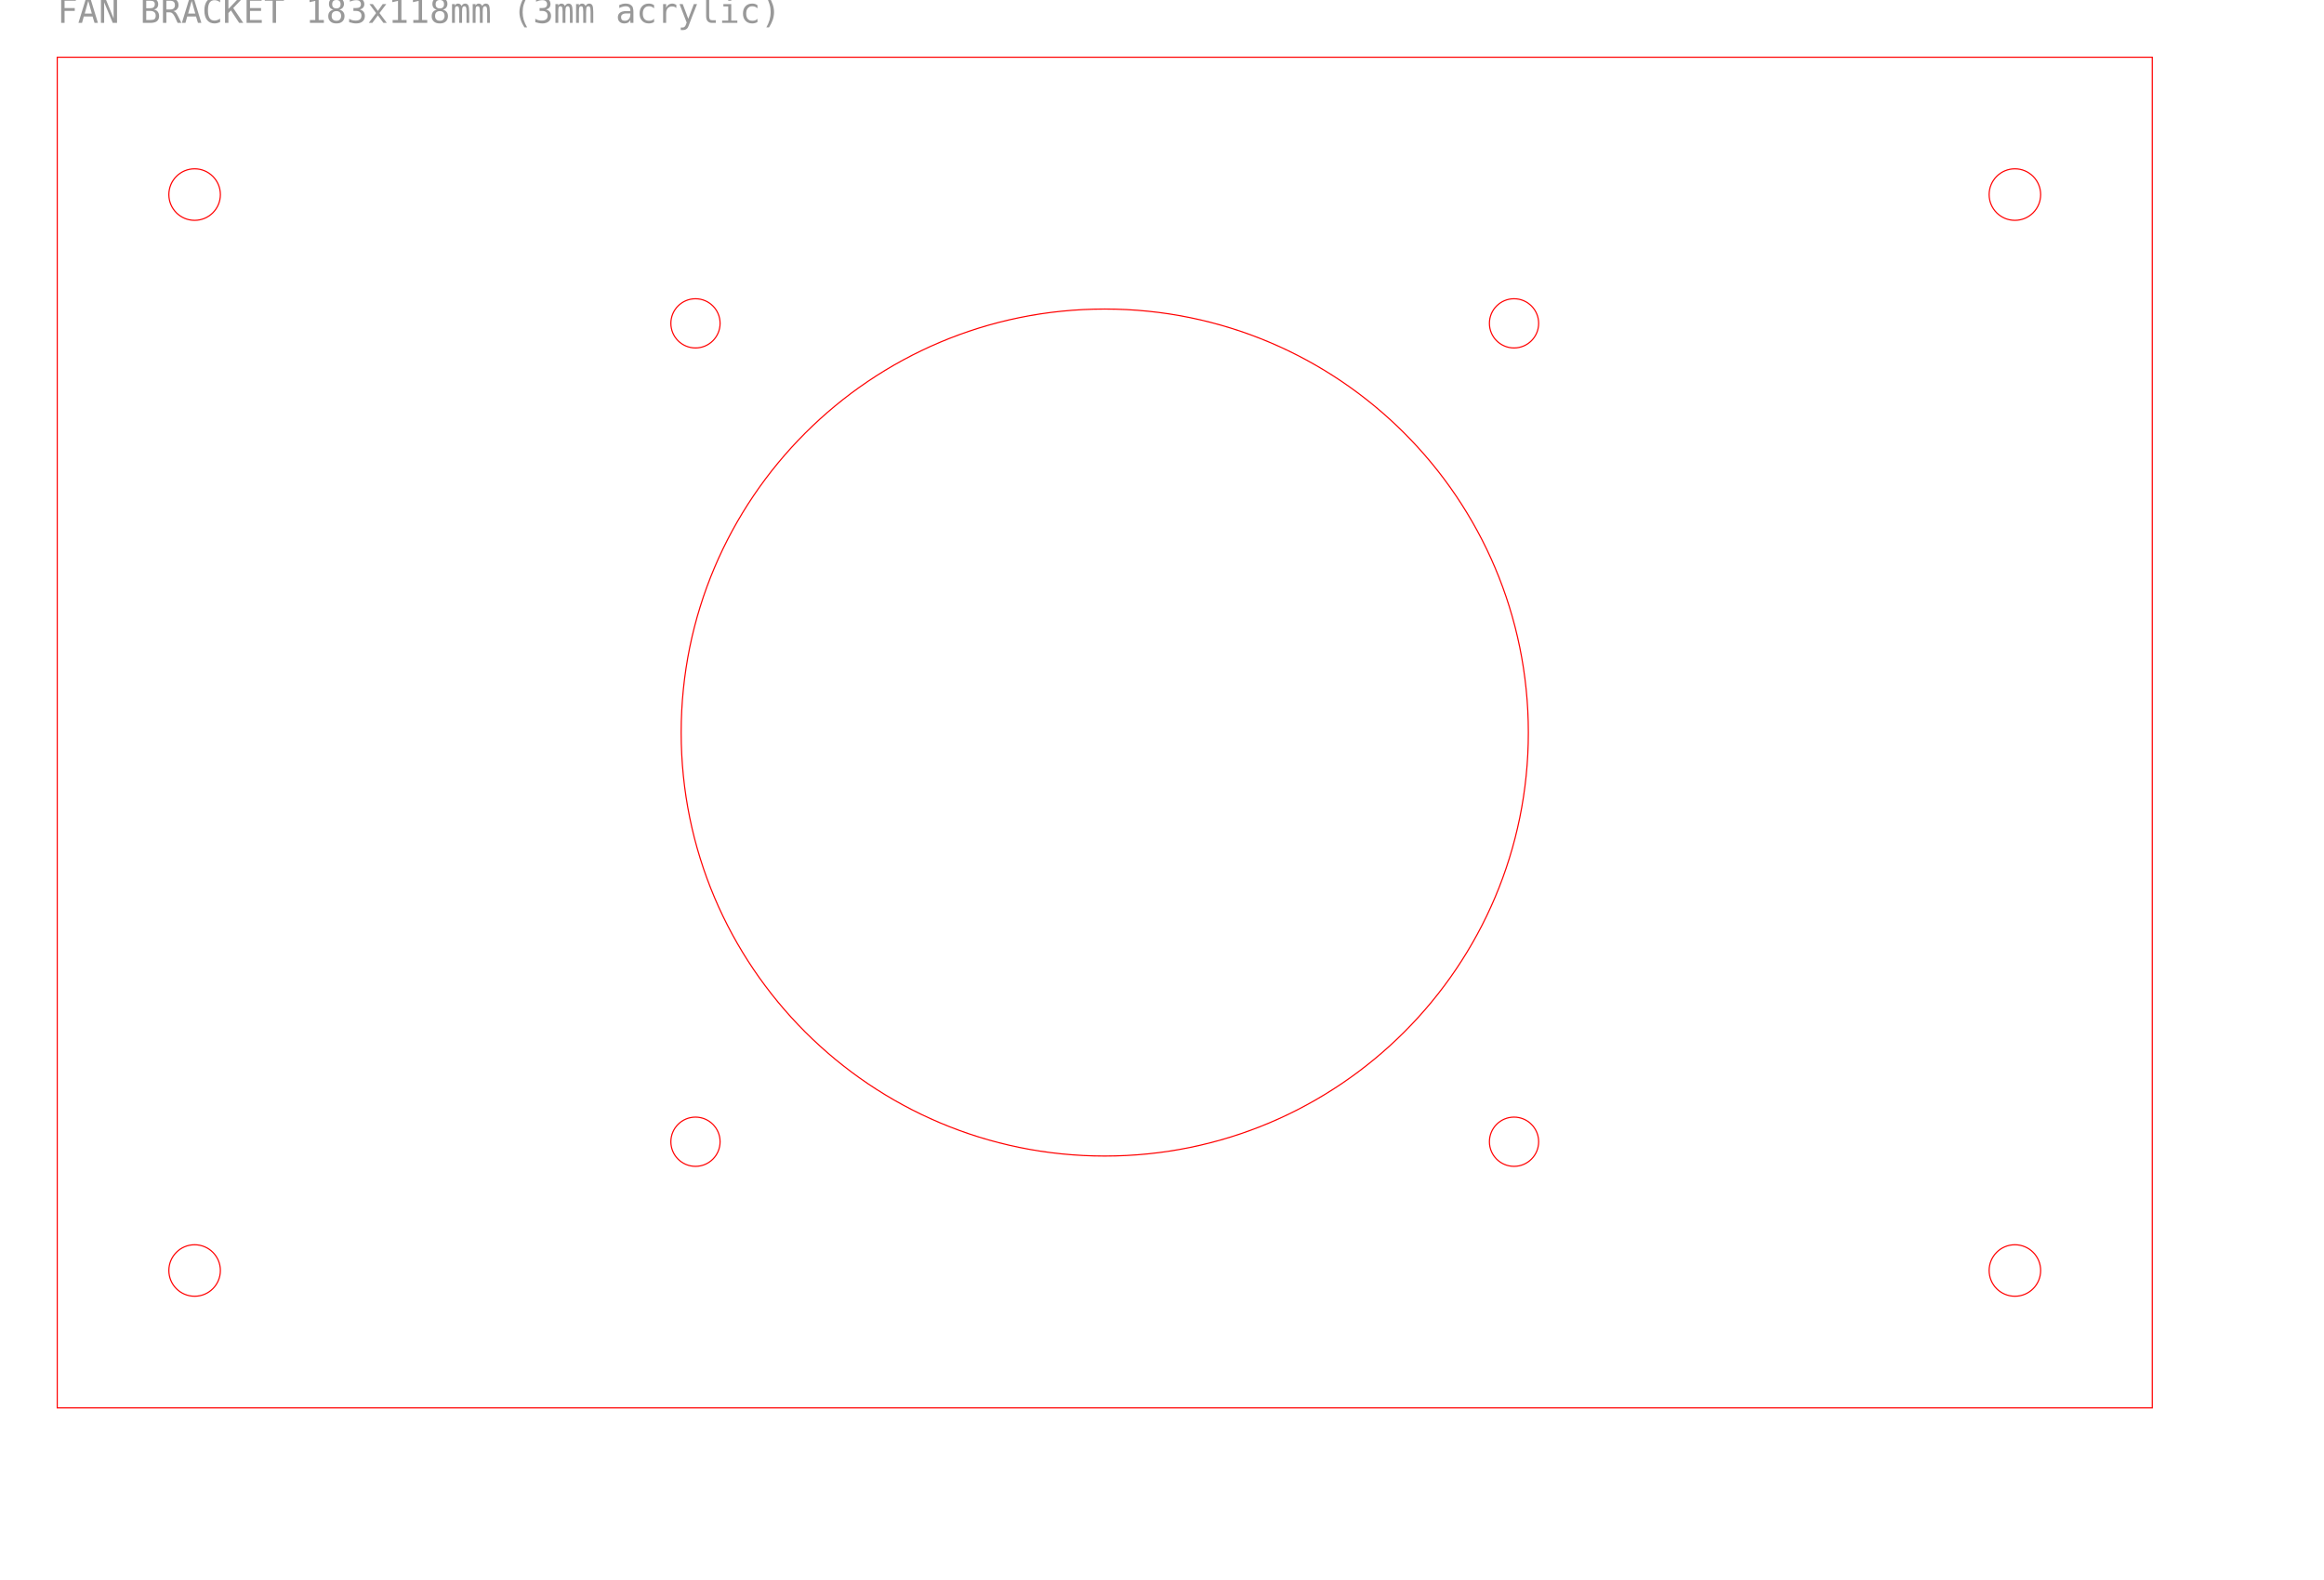
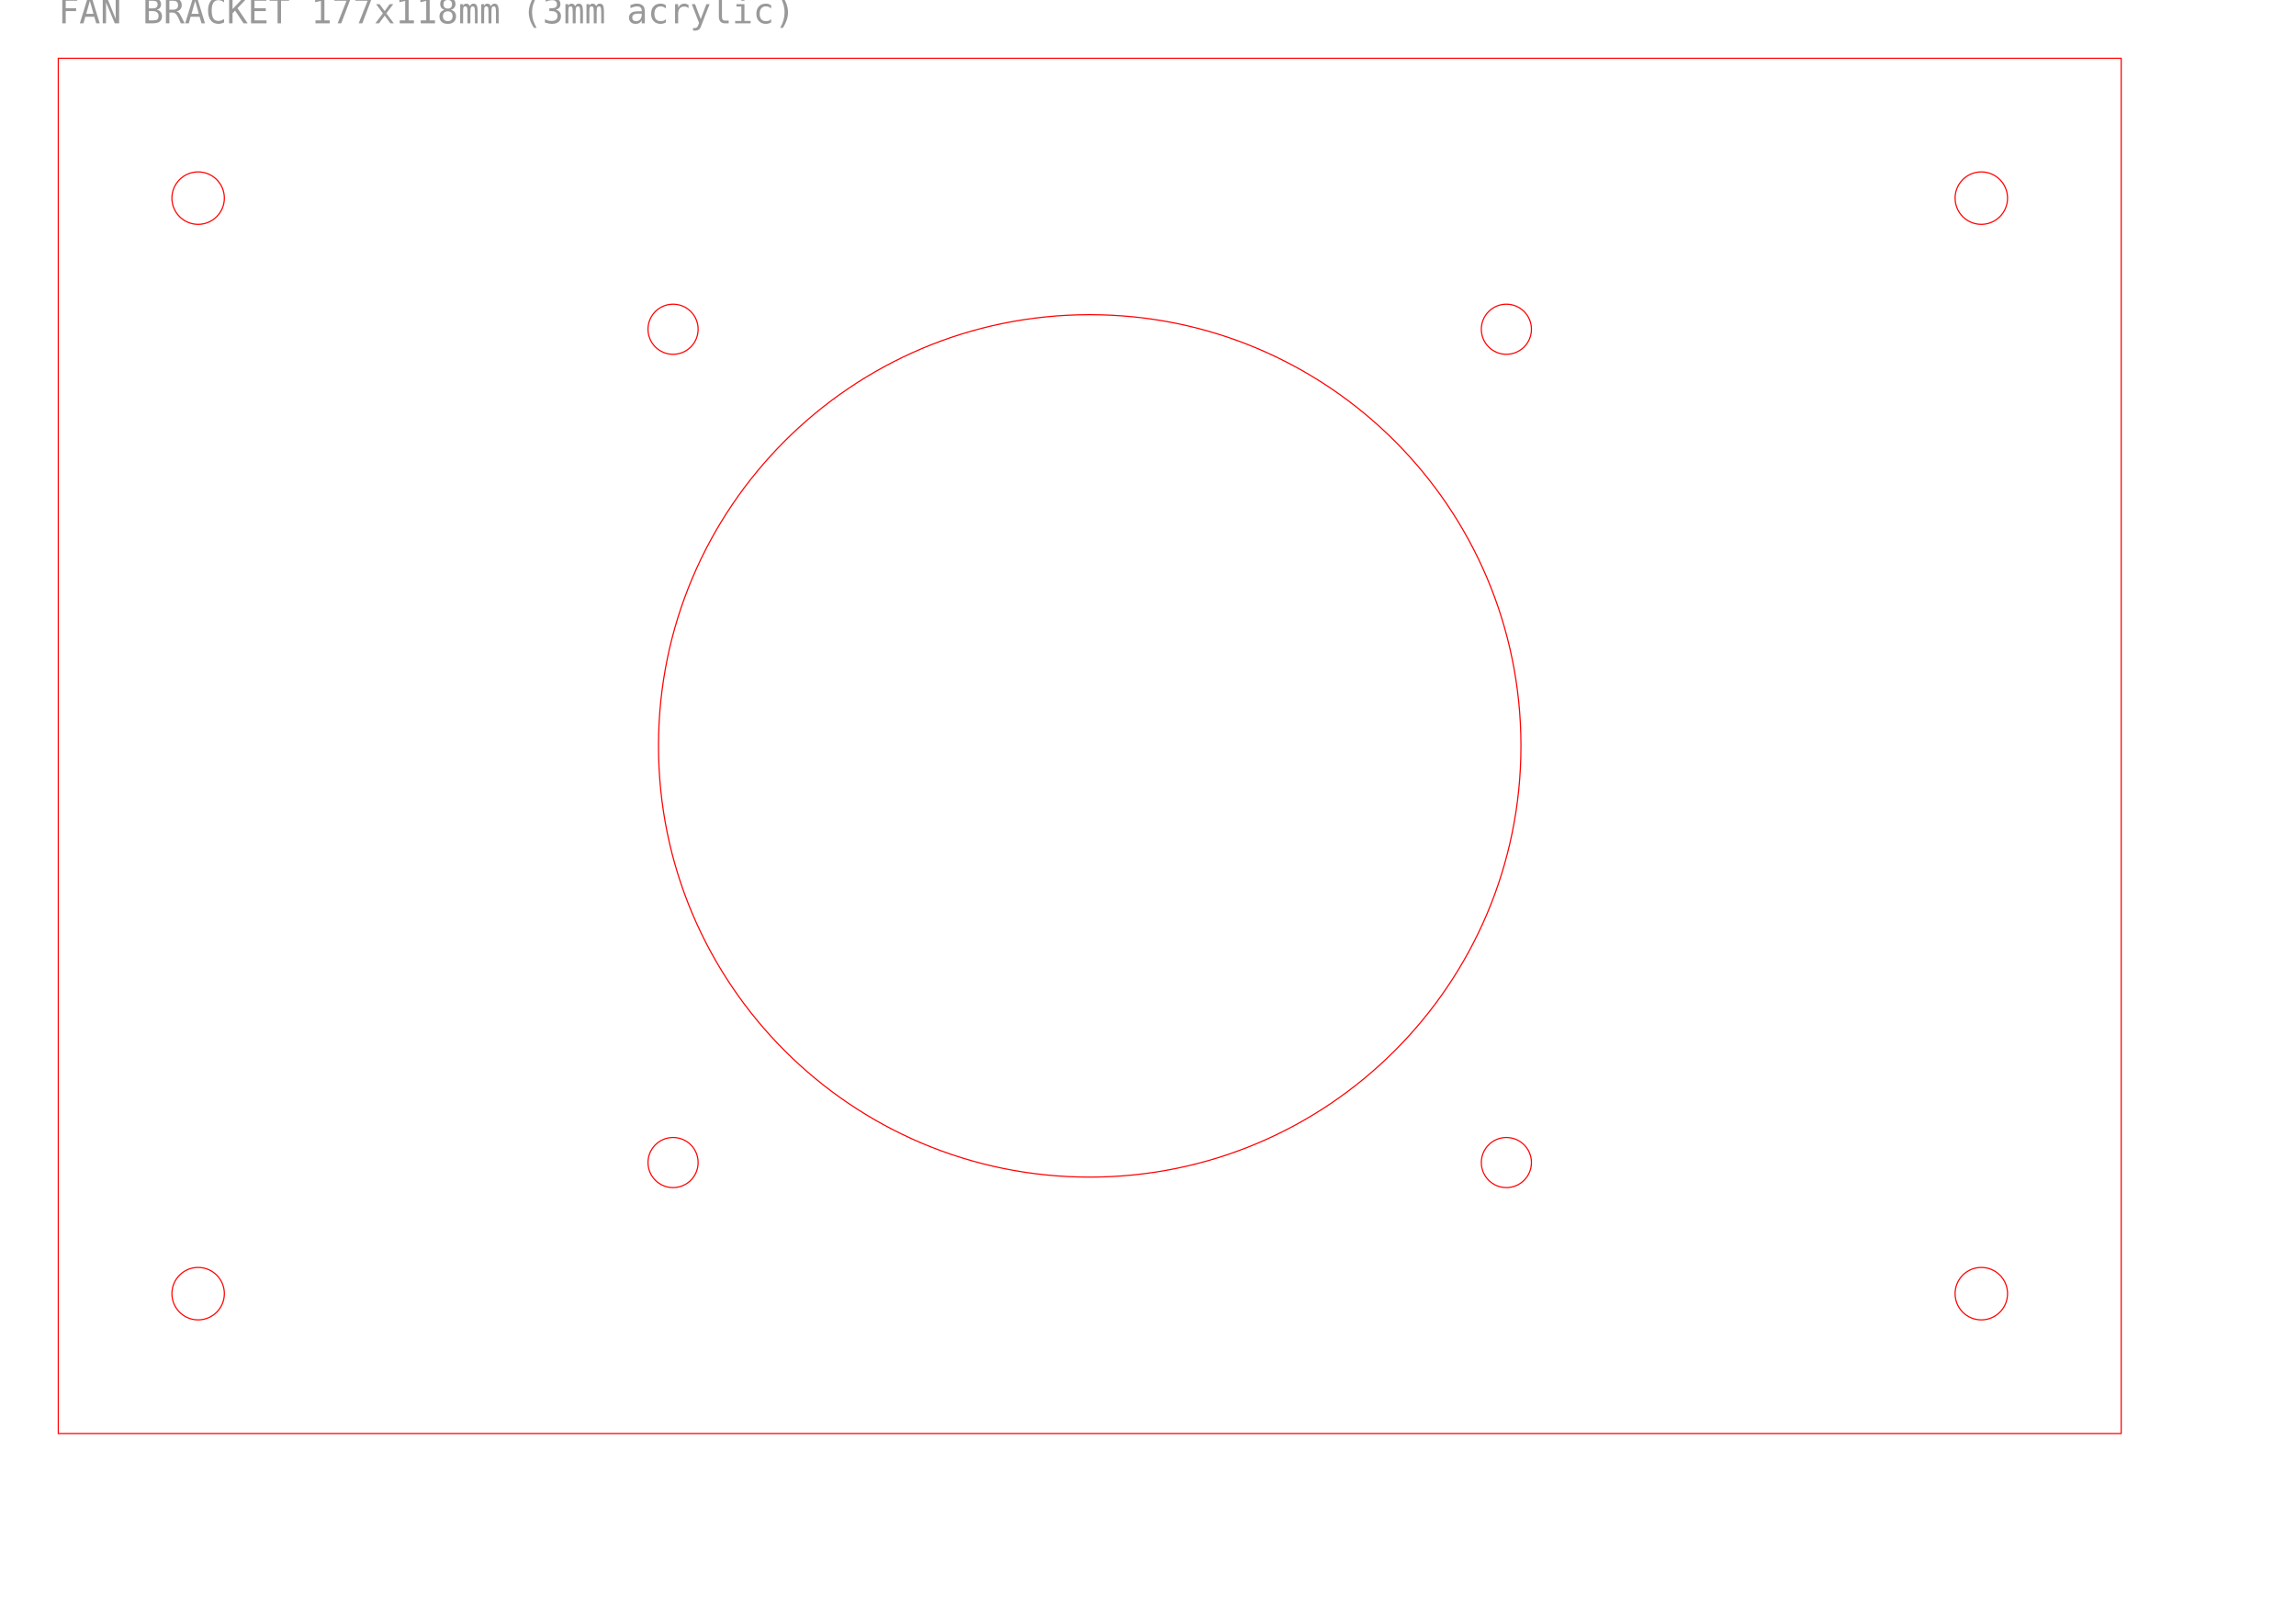
- <svg xmlns="http://www.w3.org/2000/svg" width="203mm" height="138mm" viewBox="0 0 203 138">
-   <text x="5" y="2" font-size="3" fill="#999" font-family="monospace">FAN BRACKET 183x118mm (3mm acrylic)</text>
-   <rect x="5" y="5" width="183" height="118" fill="none" stroke="#ff0000" stroke-width="0.1" />
+ <svg xmlns="http://www.w3.org/2000/svg" width="197mm" height="138mm" viewBox="0 0 197 138">
+   <text x="5" y="2" font-size="3" fill="#999" font-family="monospace">FAN BRACKET 177x118mm (3mm acrylic)</text>
+   <rect x="5" y="5" width="177" height="118" fill="none" stroke="#ff0000" stroke-width="0.1" />
  <circle cx="17" cy="17" r="2.25" fill="none" stroke="#ff0000" stroke-width="0.1" />
-   <circle cx="176" cy="17" r="2.25" fill="none" stroke="#ff0000" stroke-width="0.1" />
+   <circle cx="170" cy="17" r="2.25" fill="none" stroke="#ff0000" stroke-width="0.1" />
  <circle cx="17" cy="111" r="2.25" fill="none" stroke="#ff0000" stroke-width="0.1" />
-   <circle cx="176" cy="111" r="2.25" fill="none" stroke="#ff0000" stroke-width="0.1" />
-   <circle cx="96.5" cy="64" r="37" fill="none" stroke="#ff0000" stroke-width="0.1" />
-   <circle cx="60.75" cy="28.25" r="2.15" fill="none" stroke="#ff0000" stroke-width="0.1" />
-   <circle cx="132.25" cy="28.25" r="2.15" fill="none" stroke="#ff0000" stroke-width="0.1" />
-   <circle cx="60.75" cy="99.75" r="2.15" fill="none" stroke="#ff0000" stroke-width="0.1" />
-   <circle cx="132.25" cy="99.75" r="2.15" fill="none" stroke="#ff0000" stroke-width="0.1" />
+   <circle cx="170" cy="111" r="2.25" fill="none" stroke="#ff0000" stroke-width="0.1" />
+   <circle cx="93.5" cy="64" r="37" fill="none" stroke="#ff0000" stroke-width="0.1" />
+   <circle cx="57.75" cy="28.25" r="2.15" fill="none" stroke="#ff0000" stroke-width="0.1" />
+   <circle cx="129.25" cy="28.25" r="2.15" fill="none" stroke="#ff0000" stroke-width="0.1" />
+   <circle cx="57.75" cy="99.75" r="2.15" fill="none" stroke="#ff0000" stroke-width="0.1" />
+   <circle cx="129.25" cy="99.75" r="2.15" fill="none" stroke="#ff0000" stroke-width="0.1" />
</svg>
